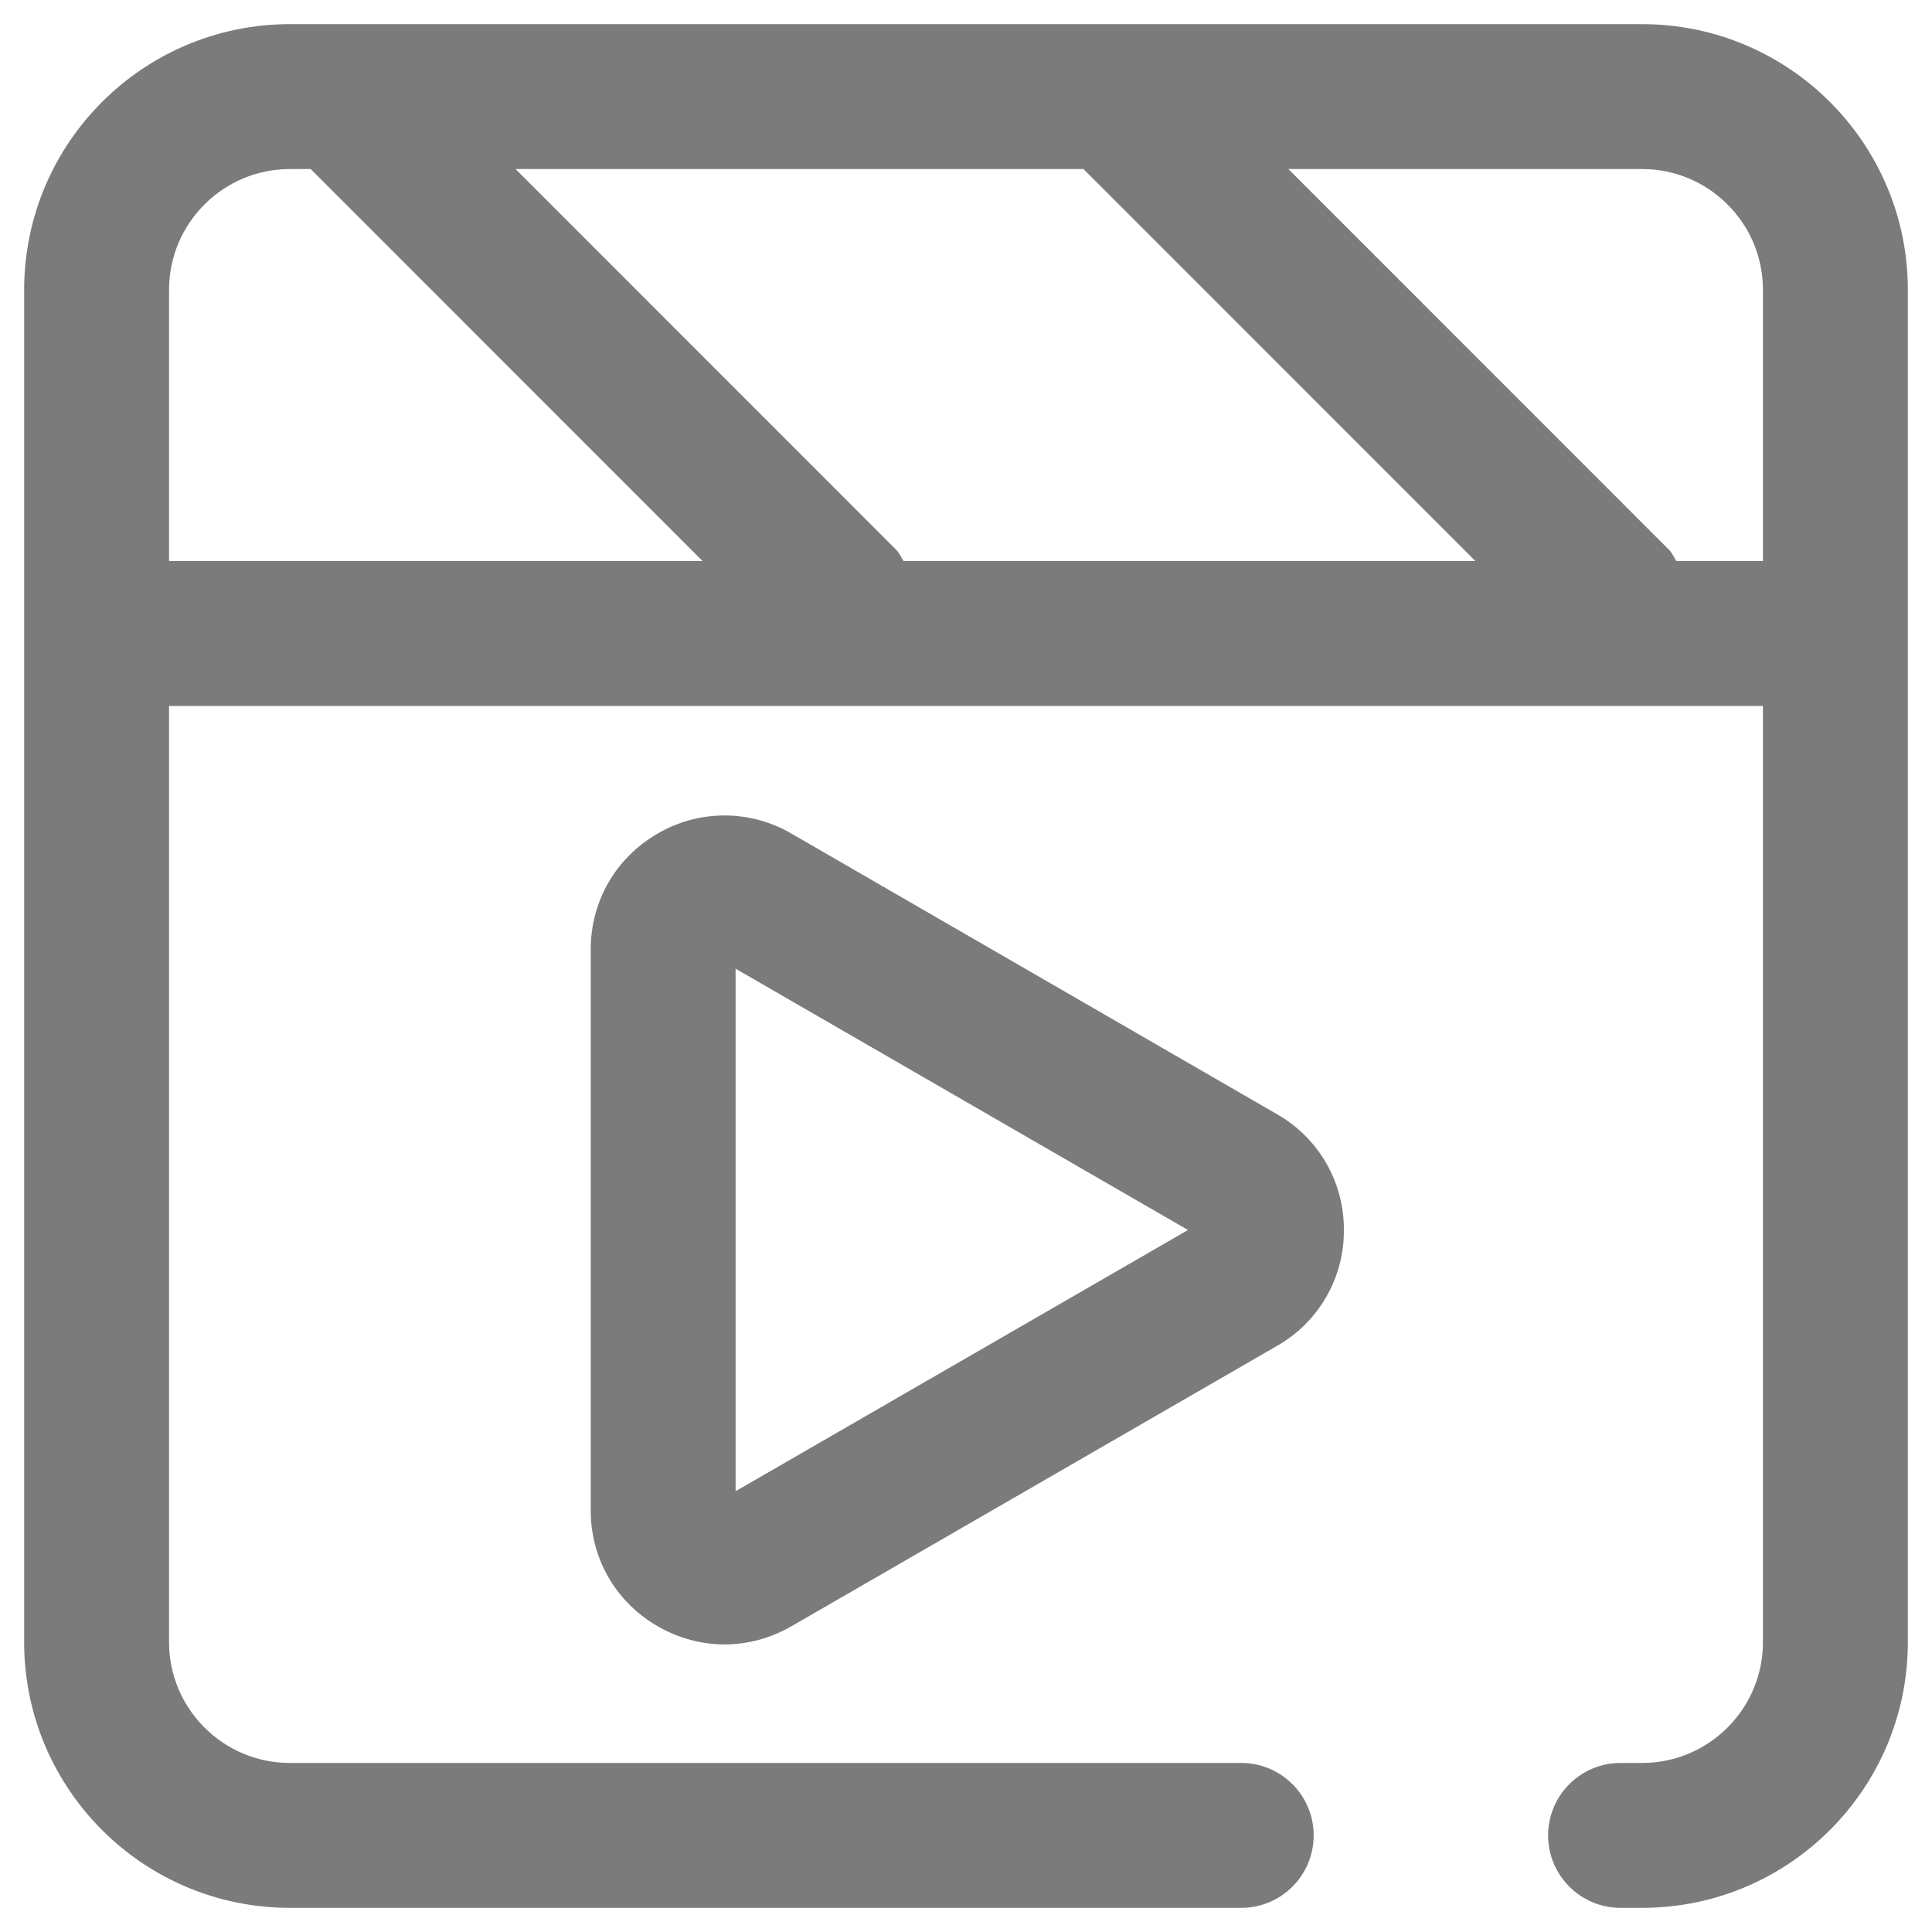
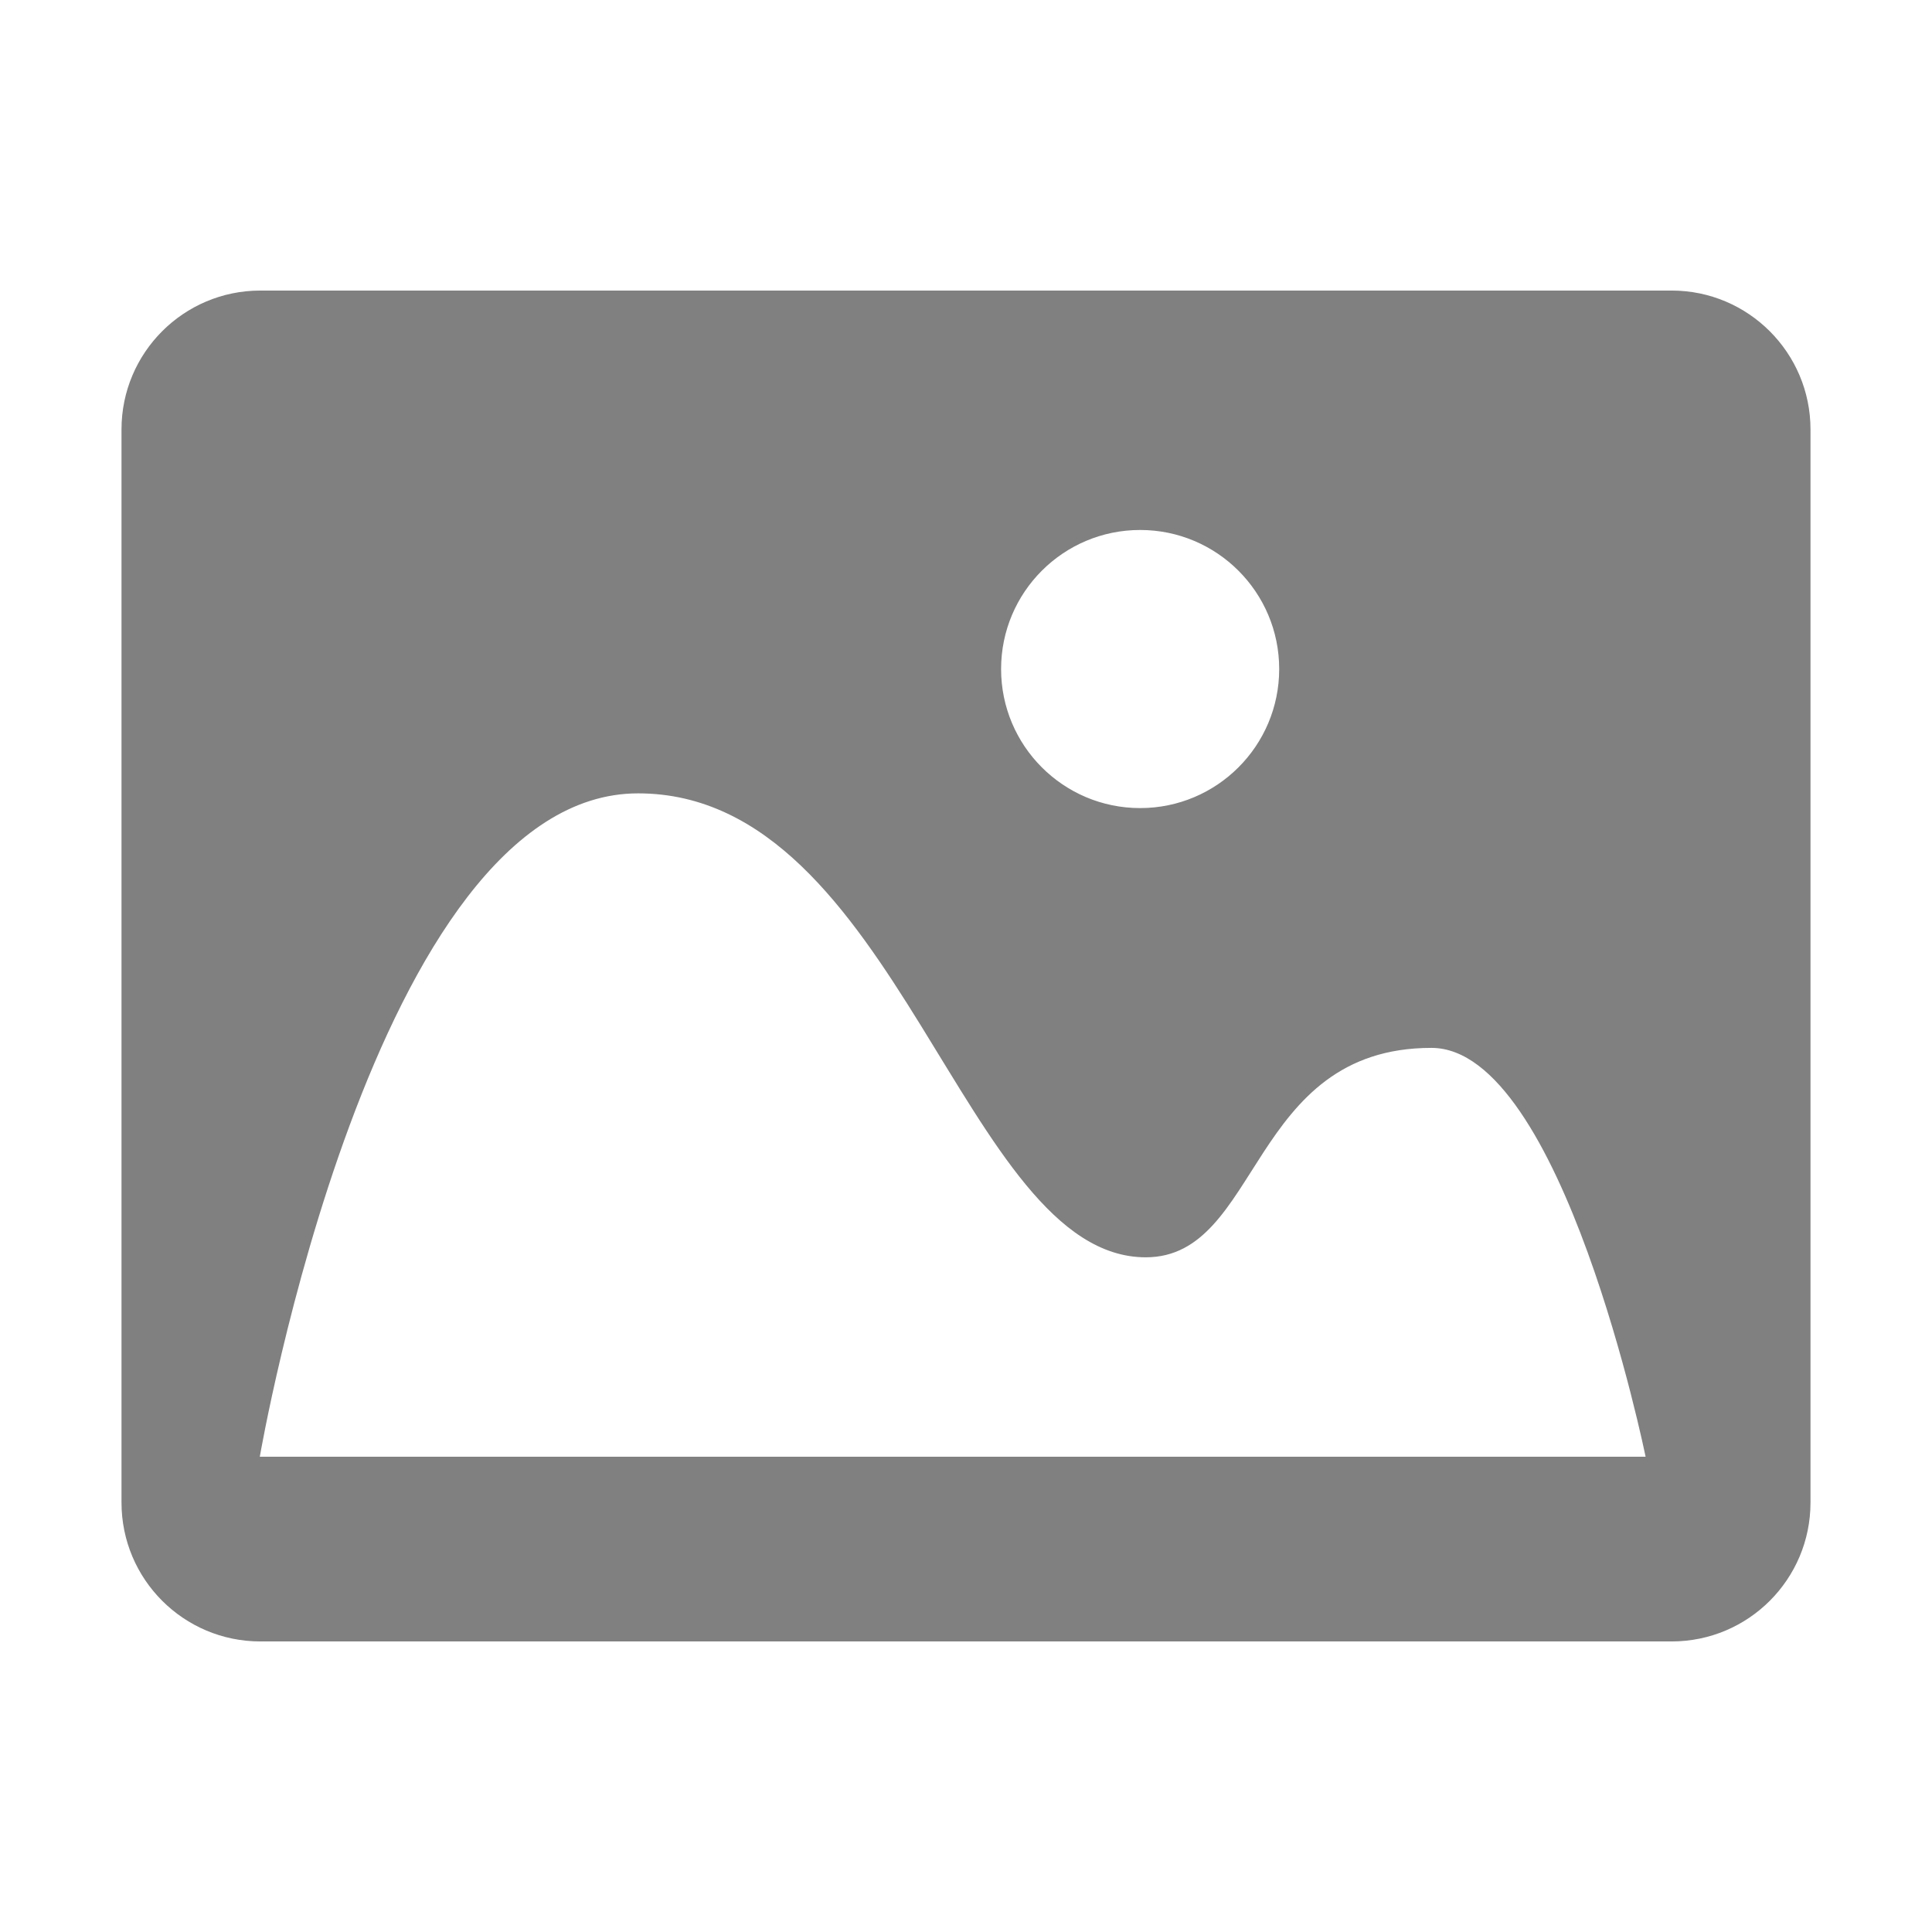
- <svg viewBox="0 0 1024 1024">
-   <path d="M870.4 12.8H153.6A140.902 140.902 0 0 0 12.8 153.6v716.8A140.902 140.902 0 0 0 153.6 1011.2h504.269a38.4 38.4 0 0 0 0-76.8H153.6c-35.277 0-64-28.723-64-64V374.17h844.8V870.4c0 35.277-28.723 64-64 64h-11.469a38.4 38.4 0 0 0 0 76.8H870.4A140.902 140.902 0 0 0 1011.2 870.4V153.6A140.902 140.902 0 0 0 870.4 12.8zM474.829 291.226L273.254 89.6h301.005l207.718 207.77H478.925c-1.382-2.099-2.304-4.352-4.096-6.144zM89.6 153.6c0-35.277 28.723-64 64-64h11.059l207.718 207.77H89.6V153.6z m798.925 143.77c-1.382-2.048-2.253-4.352-4.096-6.144L682.854 89.6H870.4c35.277 0 64 28.723 64 64v143.77h-45.875z" fill="rgb(123, 123, 123)" p-id="8941" />
-   <path d="M419.533 441.856a70.246 70.246 0 0 0-70.963-0.051c-22.221 12.851-35.482 35.84-35.482 61.491v297.165c0 25.702 13.261 48.64 35.482 61.491 11.11 6.4 23.296 9.626 35.43 9.626s24.371-3.226 35.482-9.626l257.331-148.582a70.144 70.144 0 0 0 35.482-61.44 70.144 70.144 0 0 0-35.482-61.389L419.533 441.856z m-29.645 348.518v-276.941l239.77 138.496-239.77 138.445z" fill="rgb(123, 123, 123)" p-id="8942" />
+ <svg xmlns="http://www.w3.org/2000/svg" t="1733318759054" class="icon" viewBox="0 0 1024 1024" version="1.1" p-id="4337" width="200" height="200">
+   <path d="M886 154H138c-40.7 0-73.6 33-73.6 73.6v568.8c0 40.7 33 73.6 73.6 73.6h748c40.7 0 73.6-33 73.6-73.6V227.6c0-40.6-33-73.6-73.6-73.6zM604.3 280.9c40.7 0 73.7 33 73.7 73.7s-33 73.7-73.7 73.7-73.7-33-73.7-73.7 33-73.7 73.7-73.7zM137.7 772.1S198 420.5 338.2 420.5c137.4 0 172.4 245.9 269.1 245.9 61 0 54.6-111 151.4-111 69.4 0 113.5 216.7 113.5 216.7H137.7z" fill="gray" p-id="4338" />
</svg>
